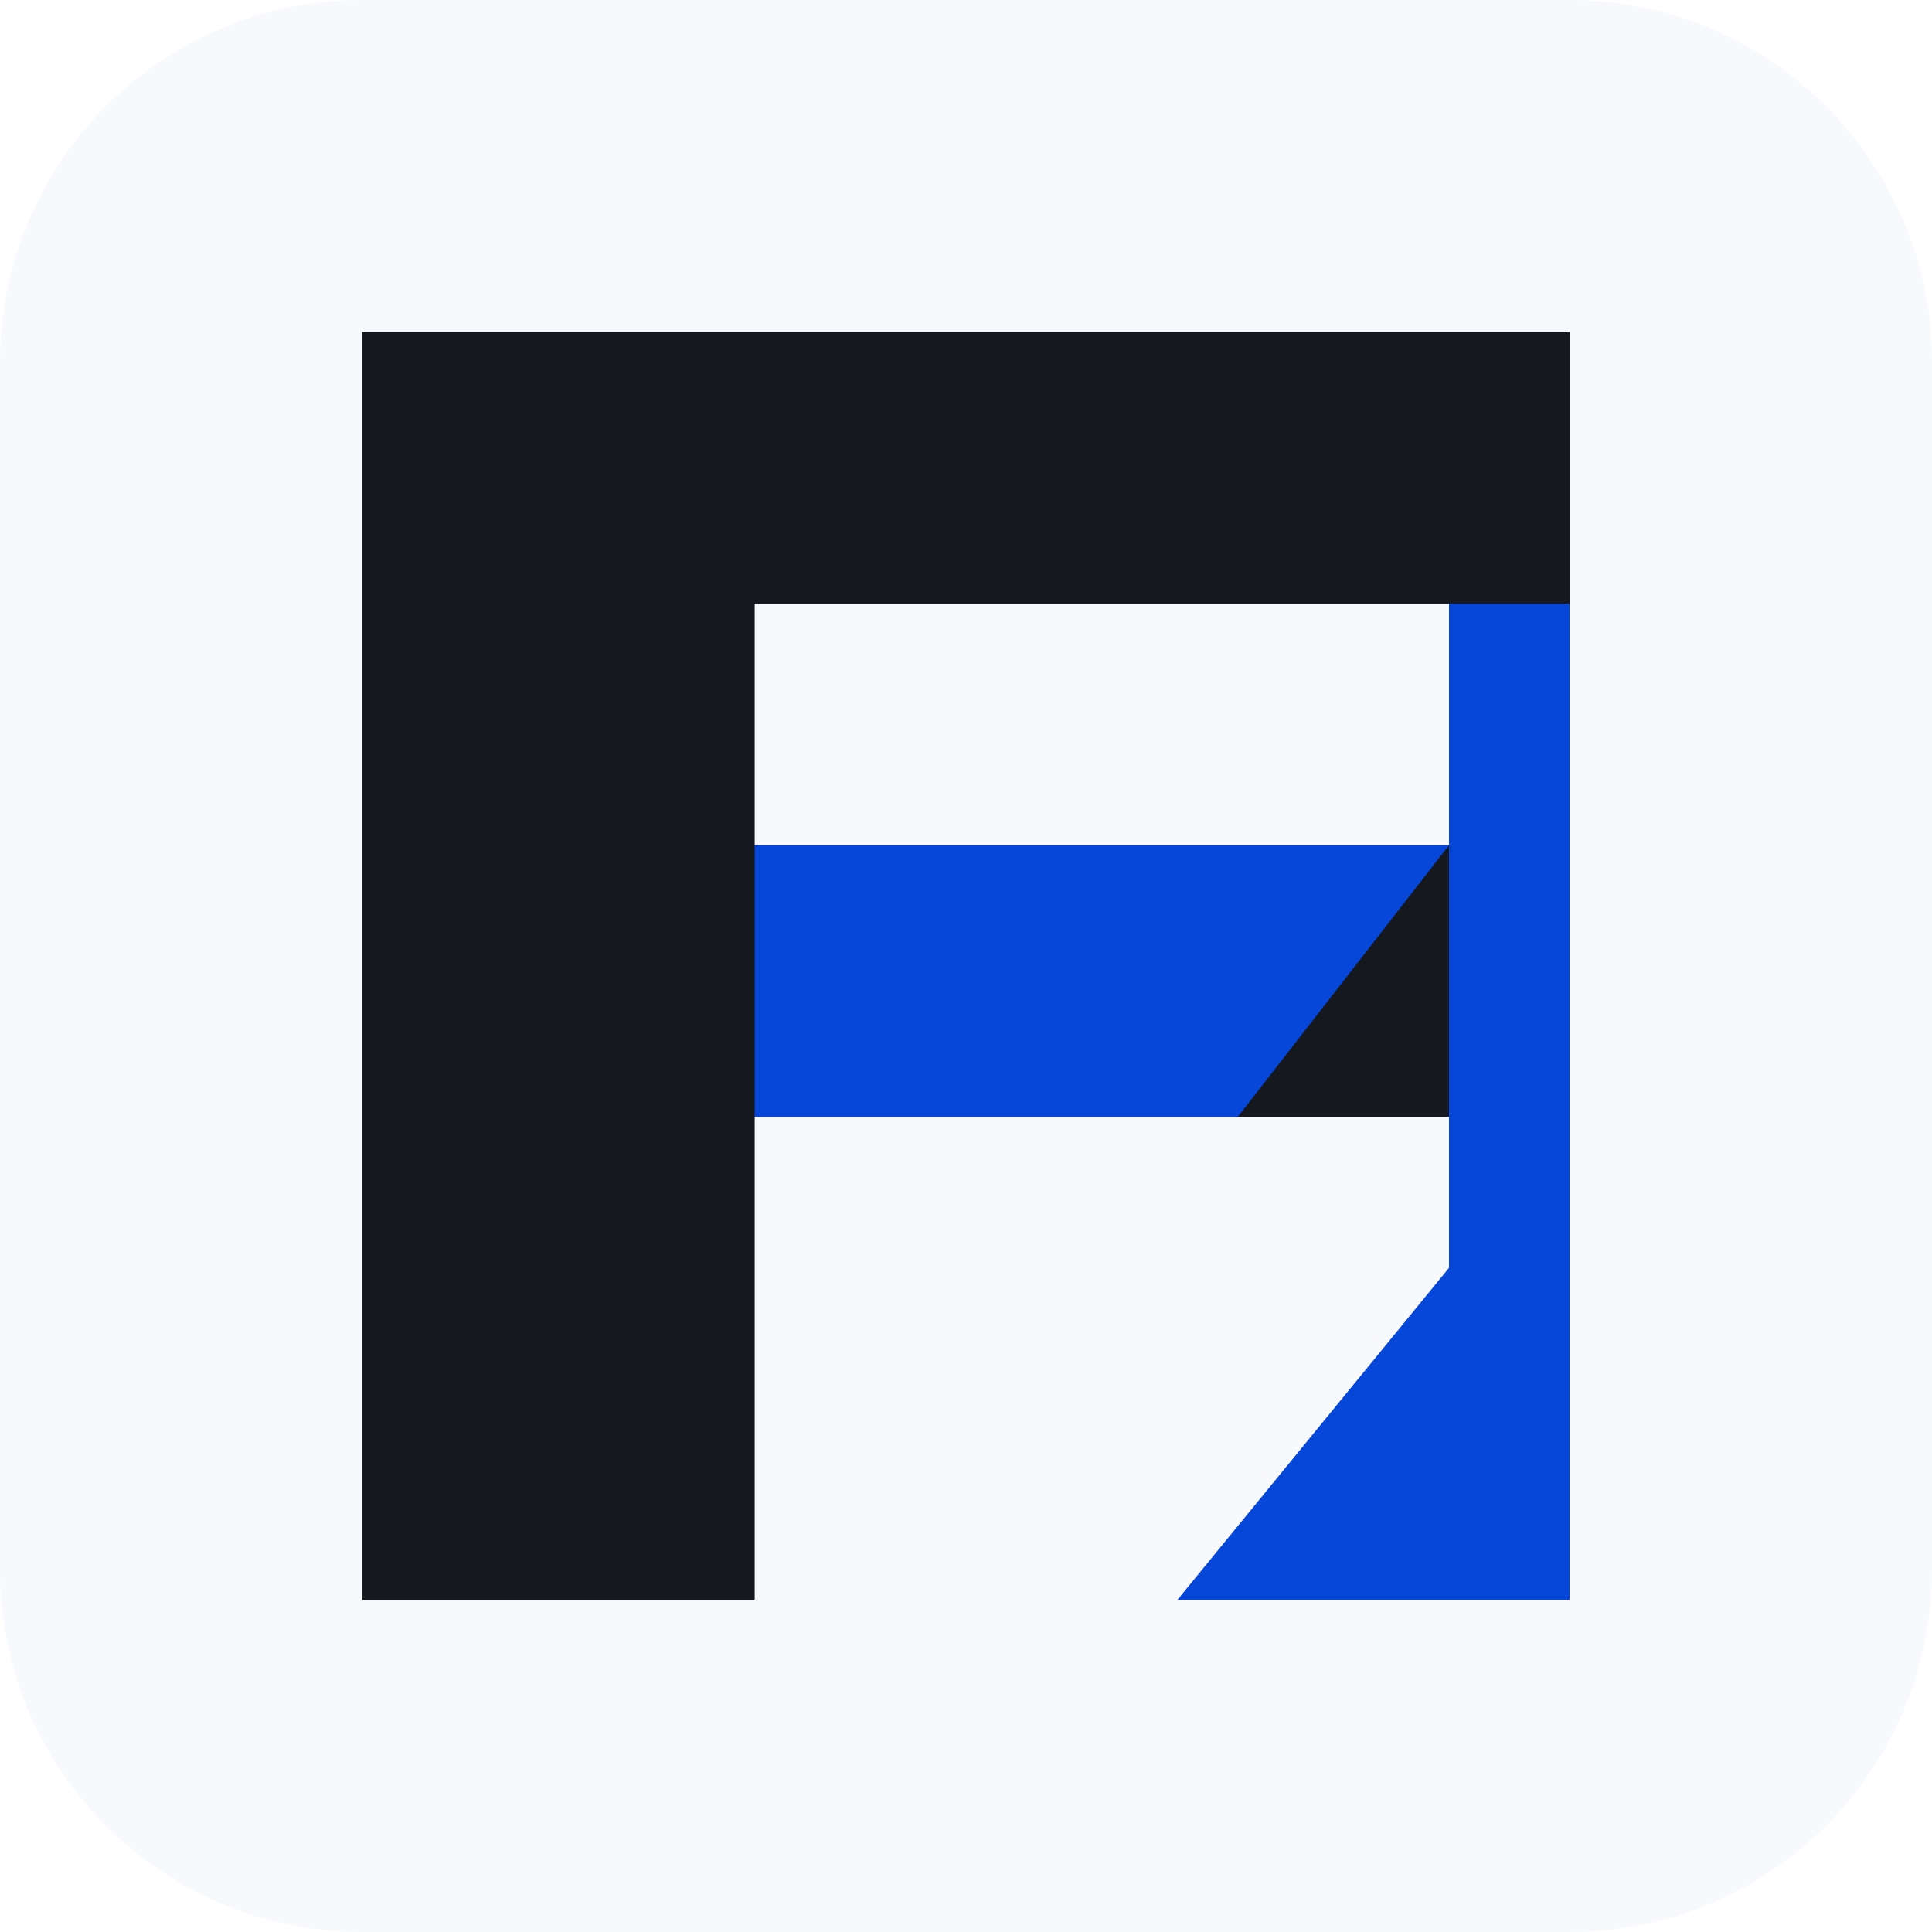
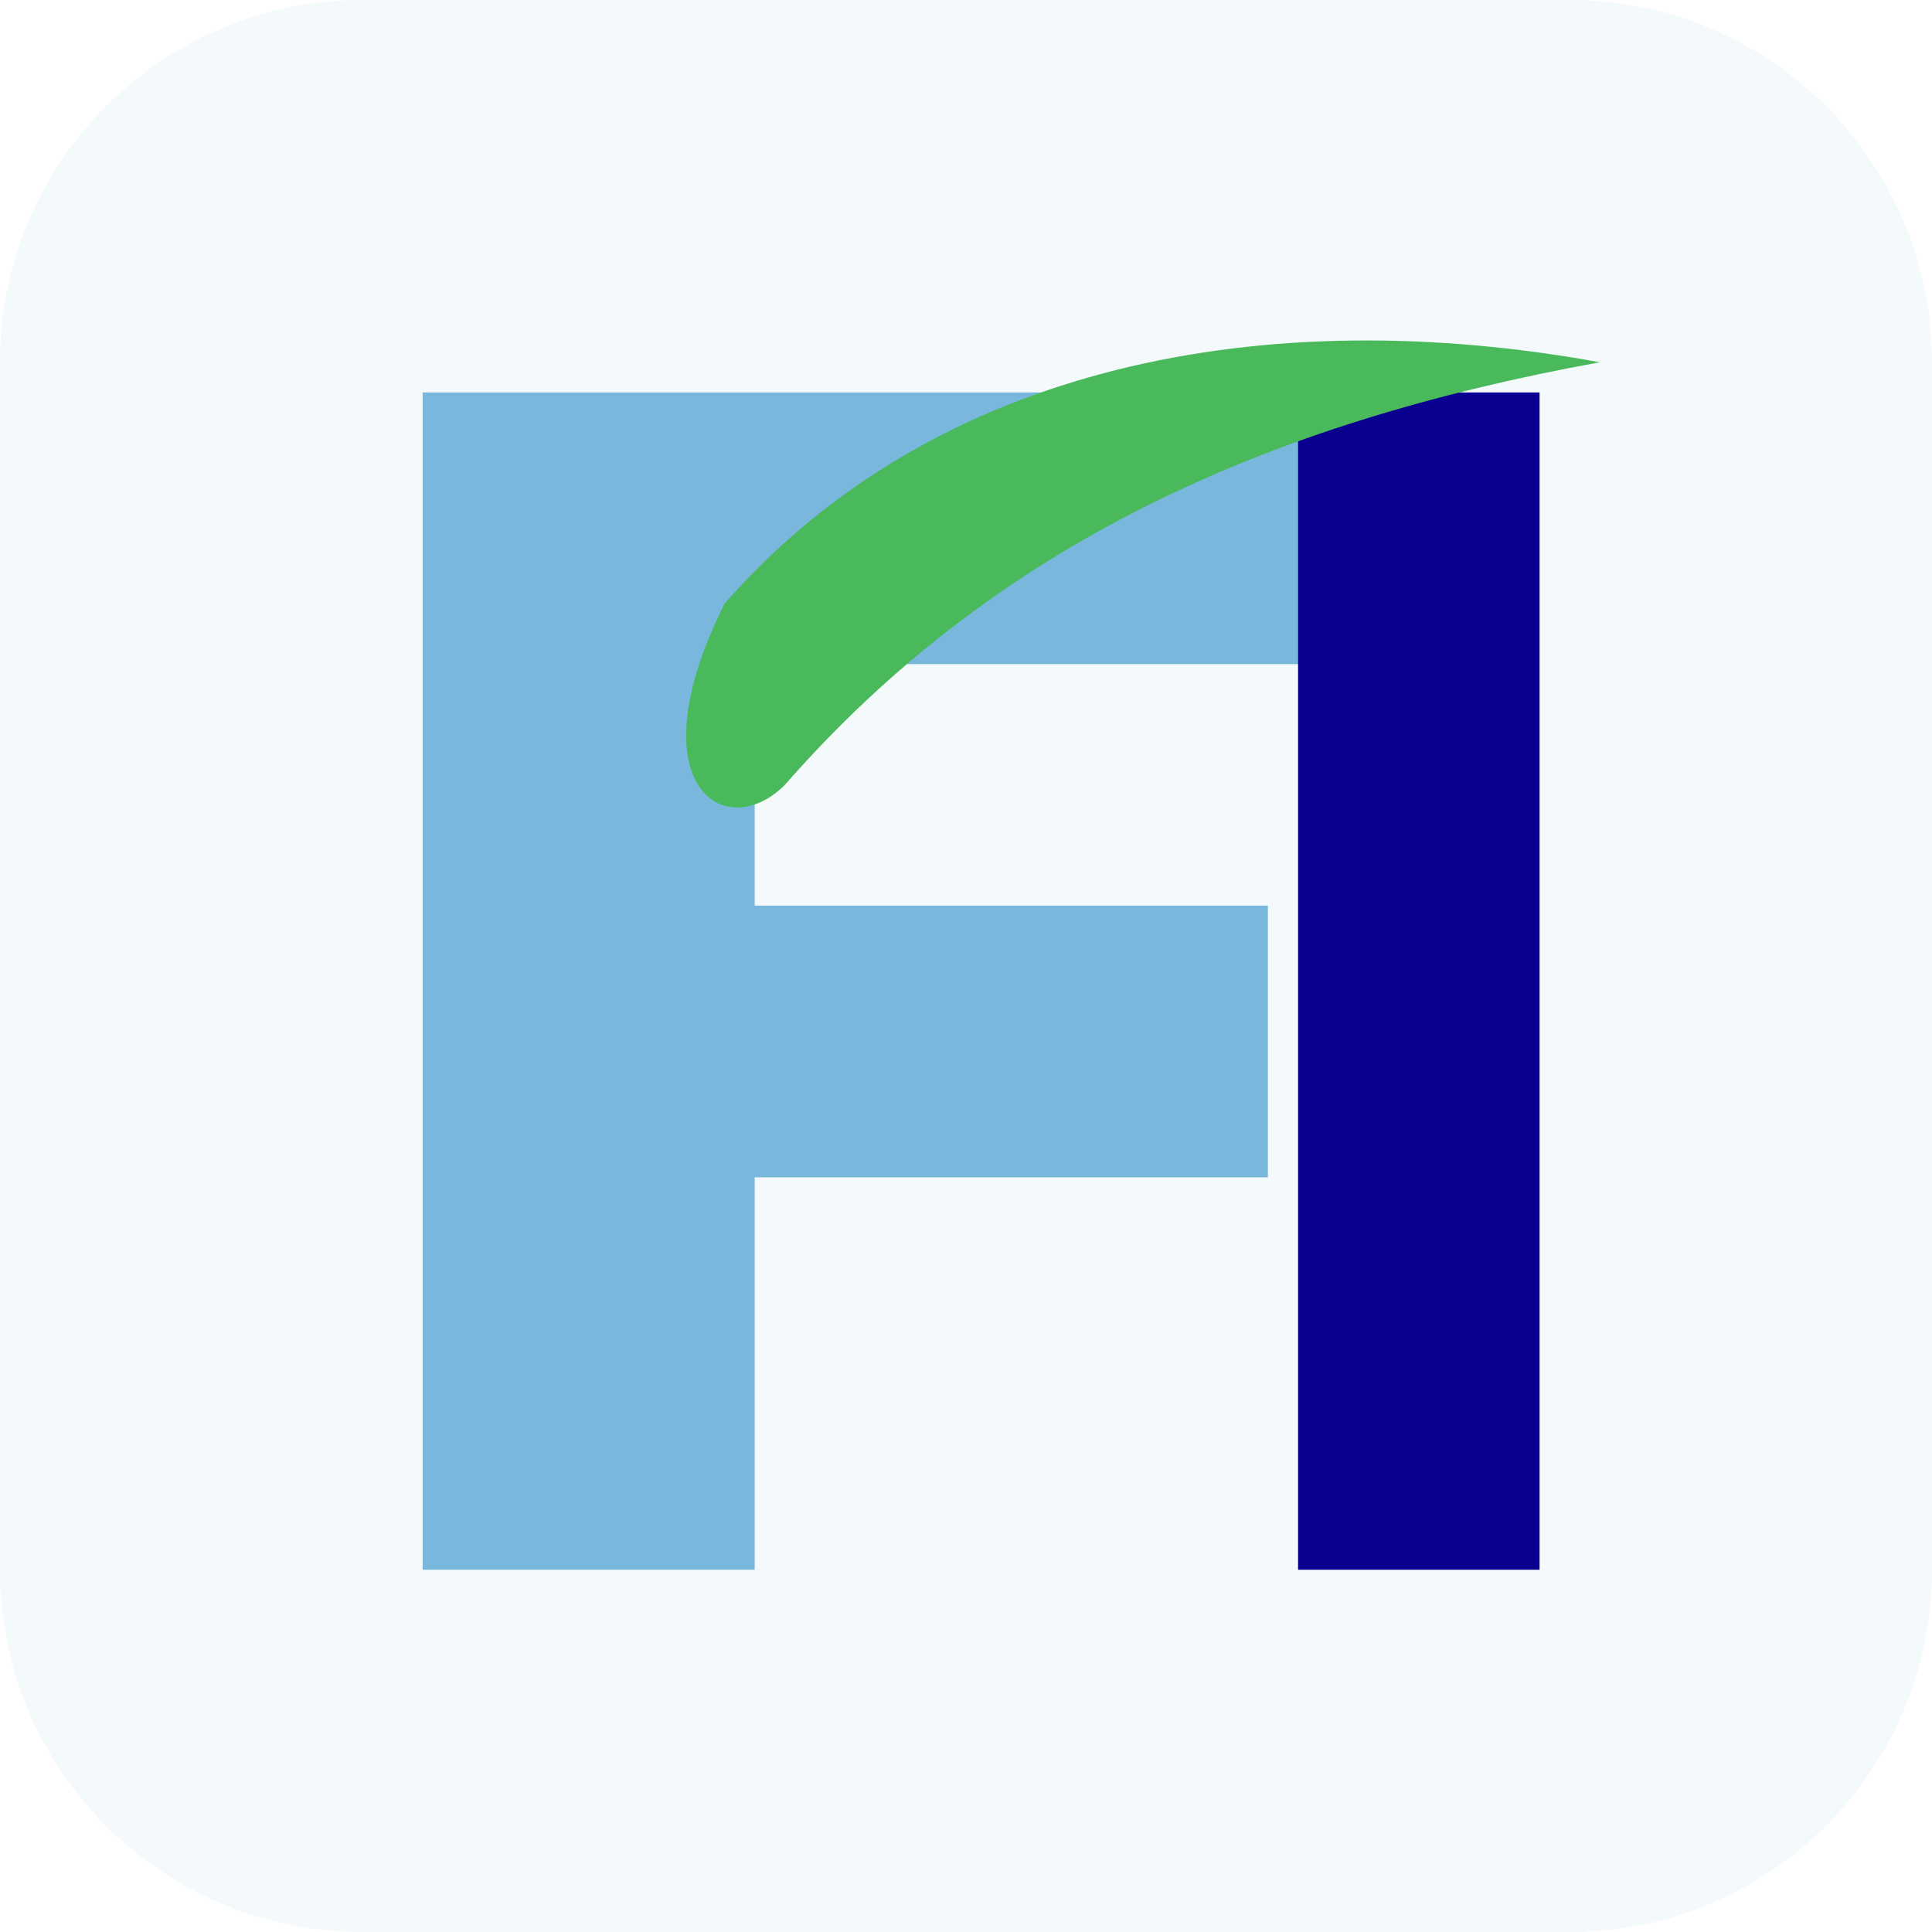
<svg xmlns="http://www.w3.org/2000/svg" viewBox="0 0 64 64">
-   <rect width="64" height="64" rx="12" fill="#f7f9fc" />
-   <path d="M12 11h40v9H25v8h23v9H25v16H12V11Z" fill="#15191f" />
-   <path d="M48 20h4v33H39l9-11V20Z" fill="#0646d9" />
-   <path d="M25 28h23l-7 9H25v-9Z" fill="#0646d9" />
+   <rect width="64" height="64" rx="12" fill="#f4f9fc" />
+   <path d="M14 13h31v9H25v8h17v9H25v13H14V13Z" fill="#79b8dc" />
+   <path d="M43 13h8v39h-8V13Z" fill="#09008f" />
+   <path d="M24 20c7-8 18-10 29-8-11 2-20 6-27 14-2 2-5 0-2-6Z" fill="#49b95c" />
</svg>
